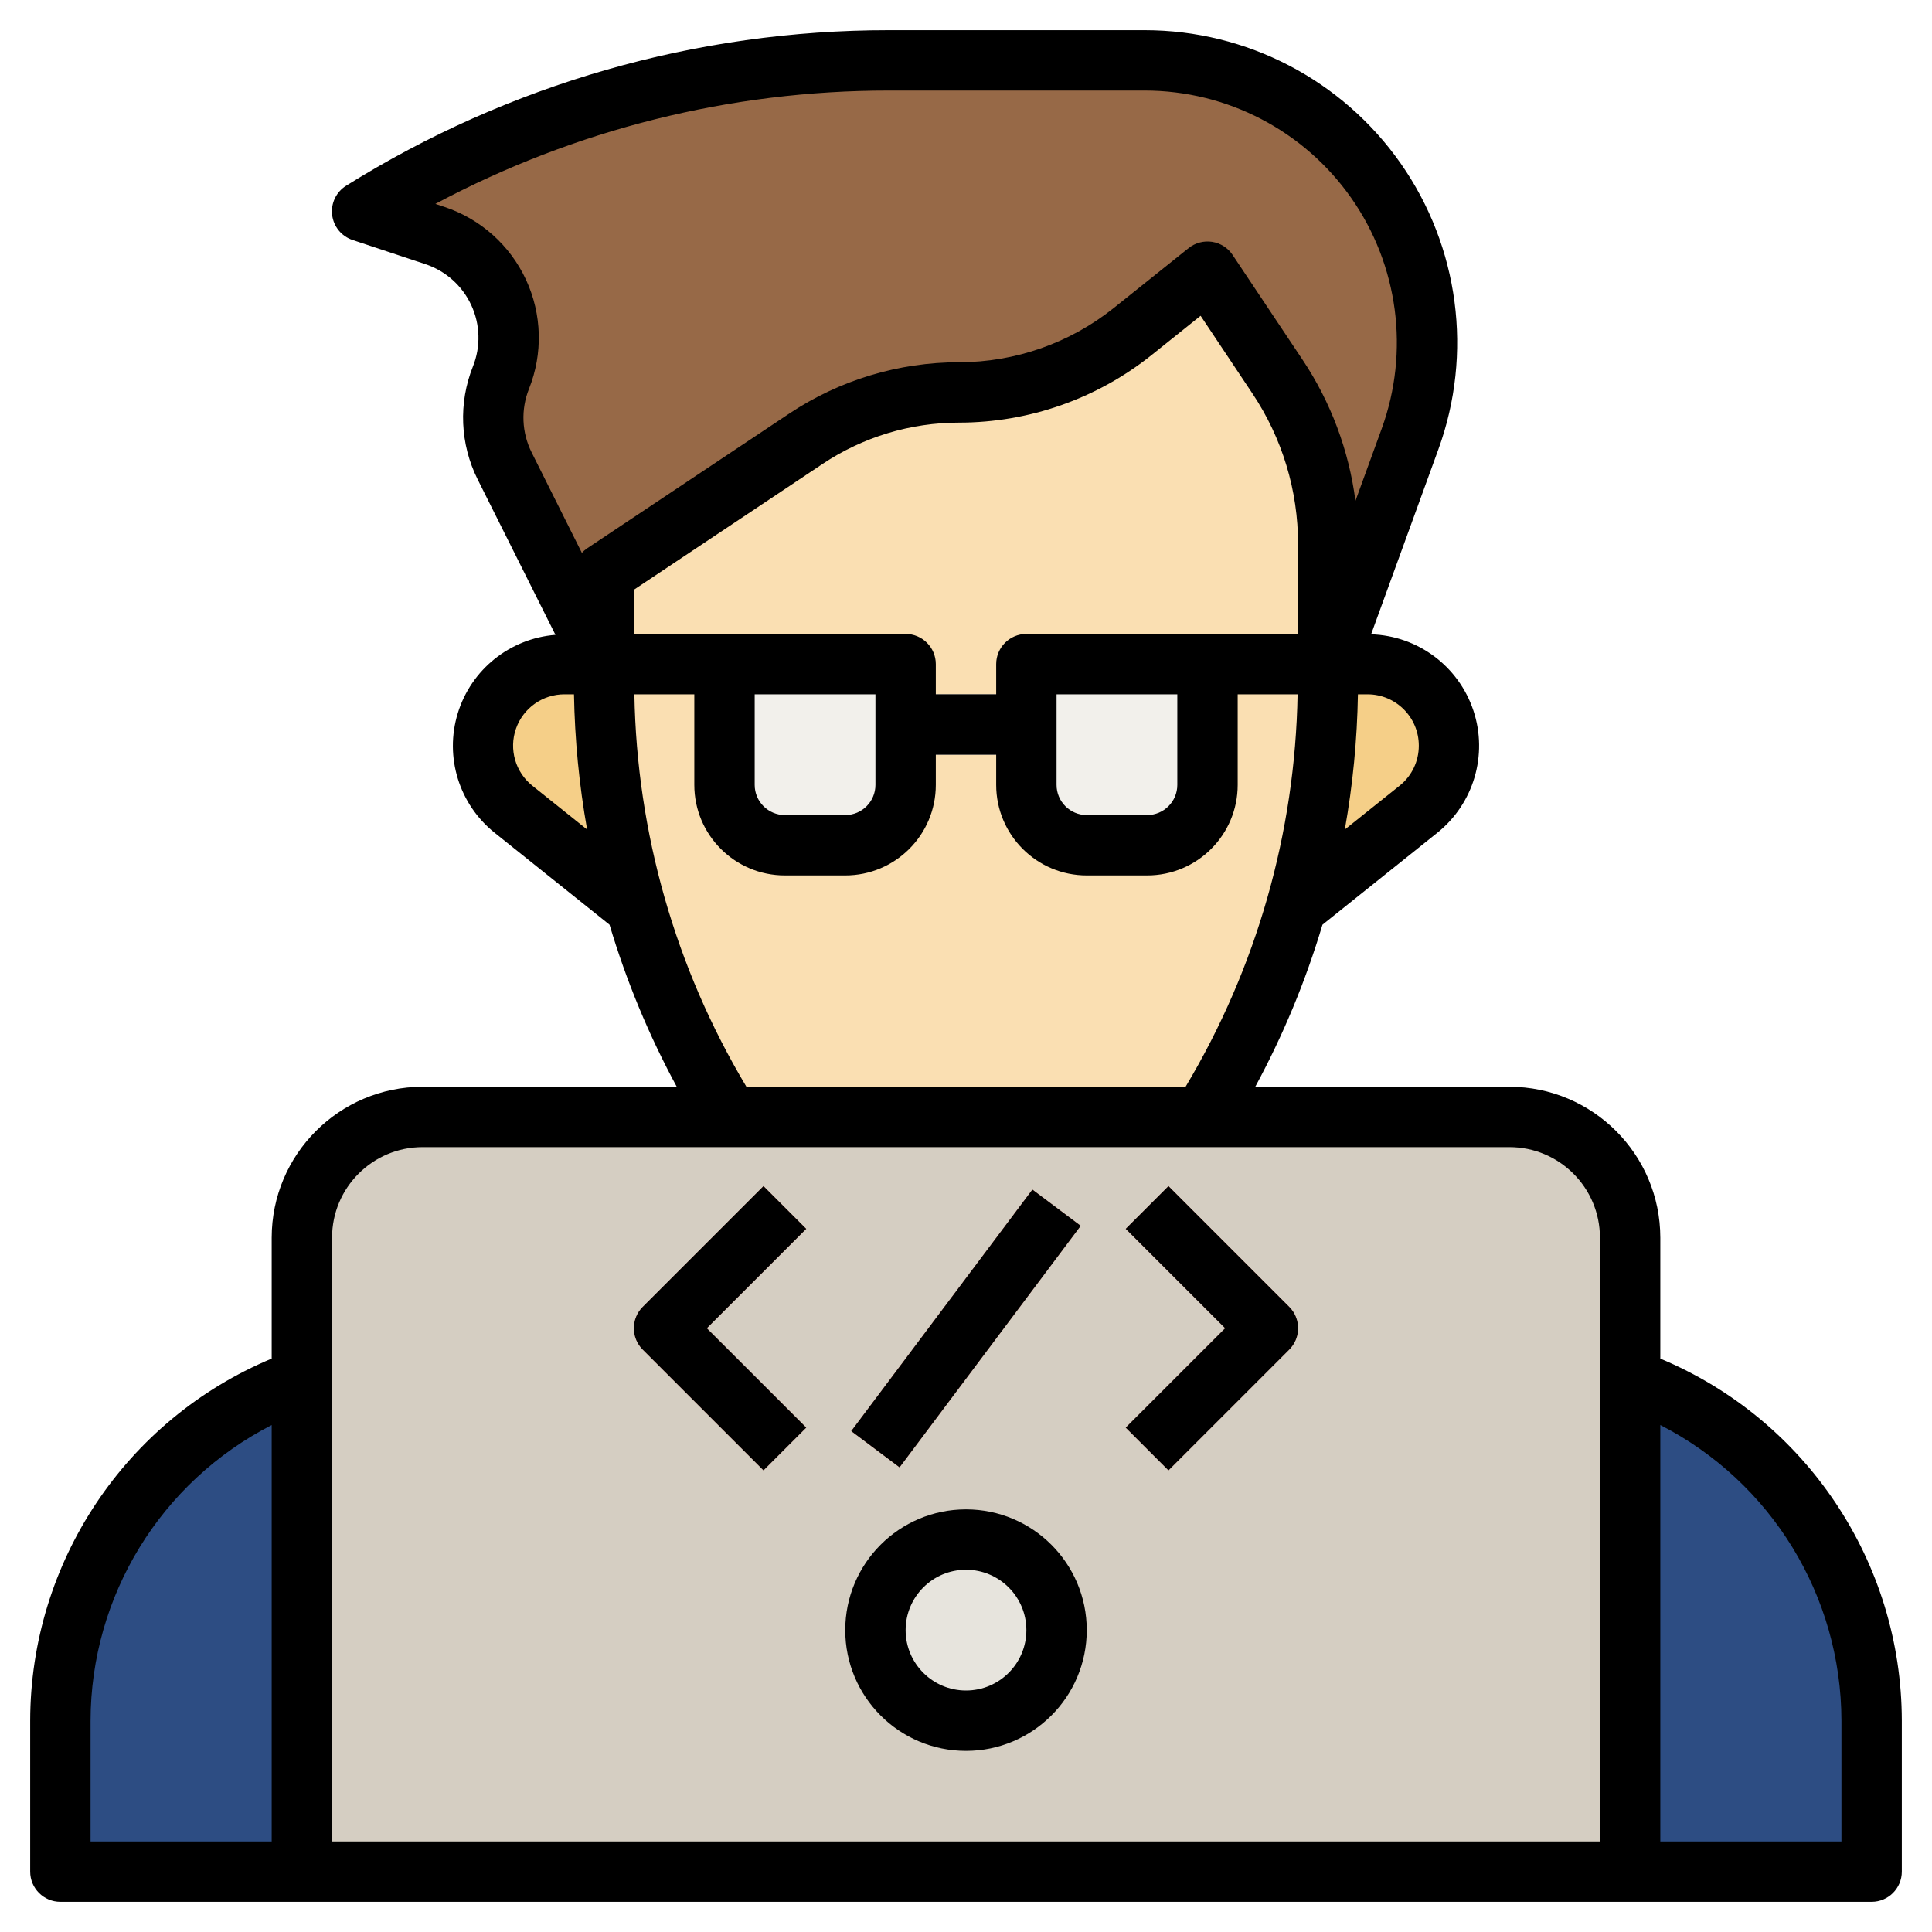
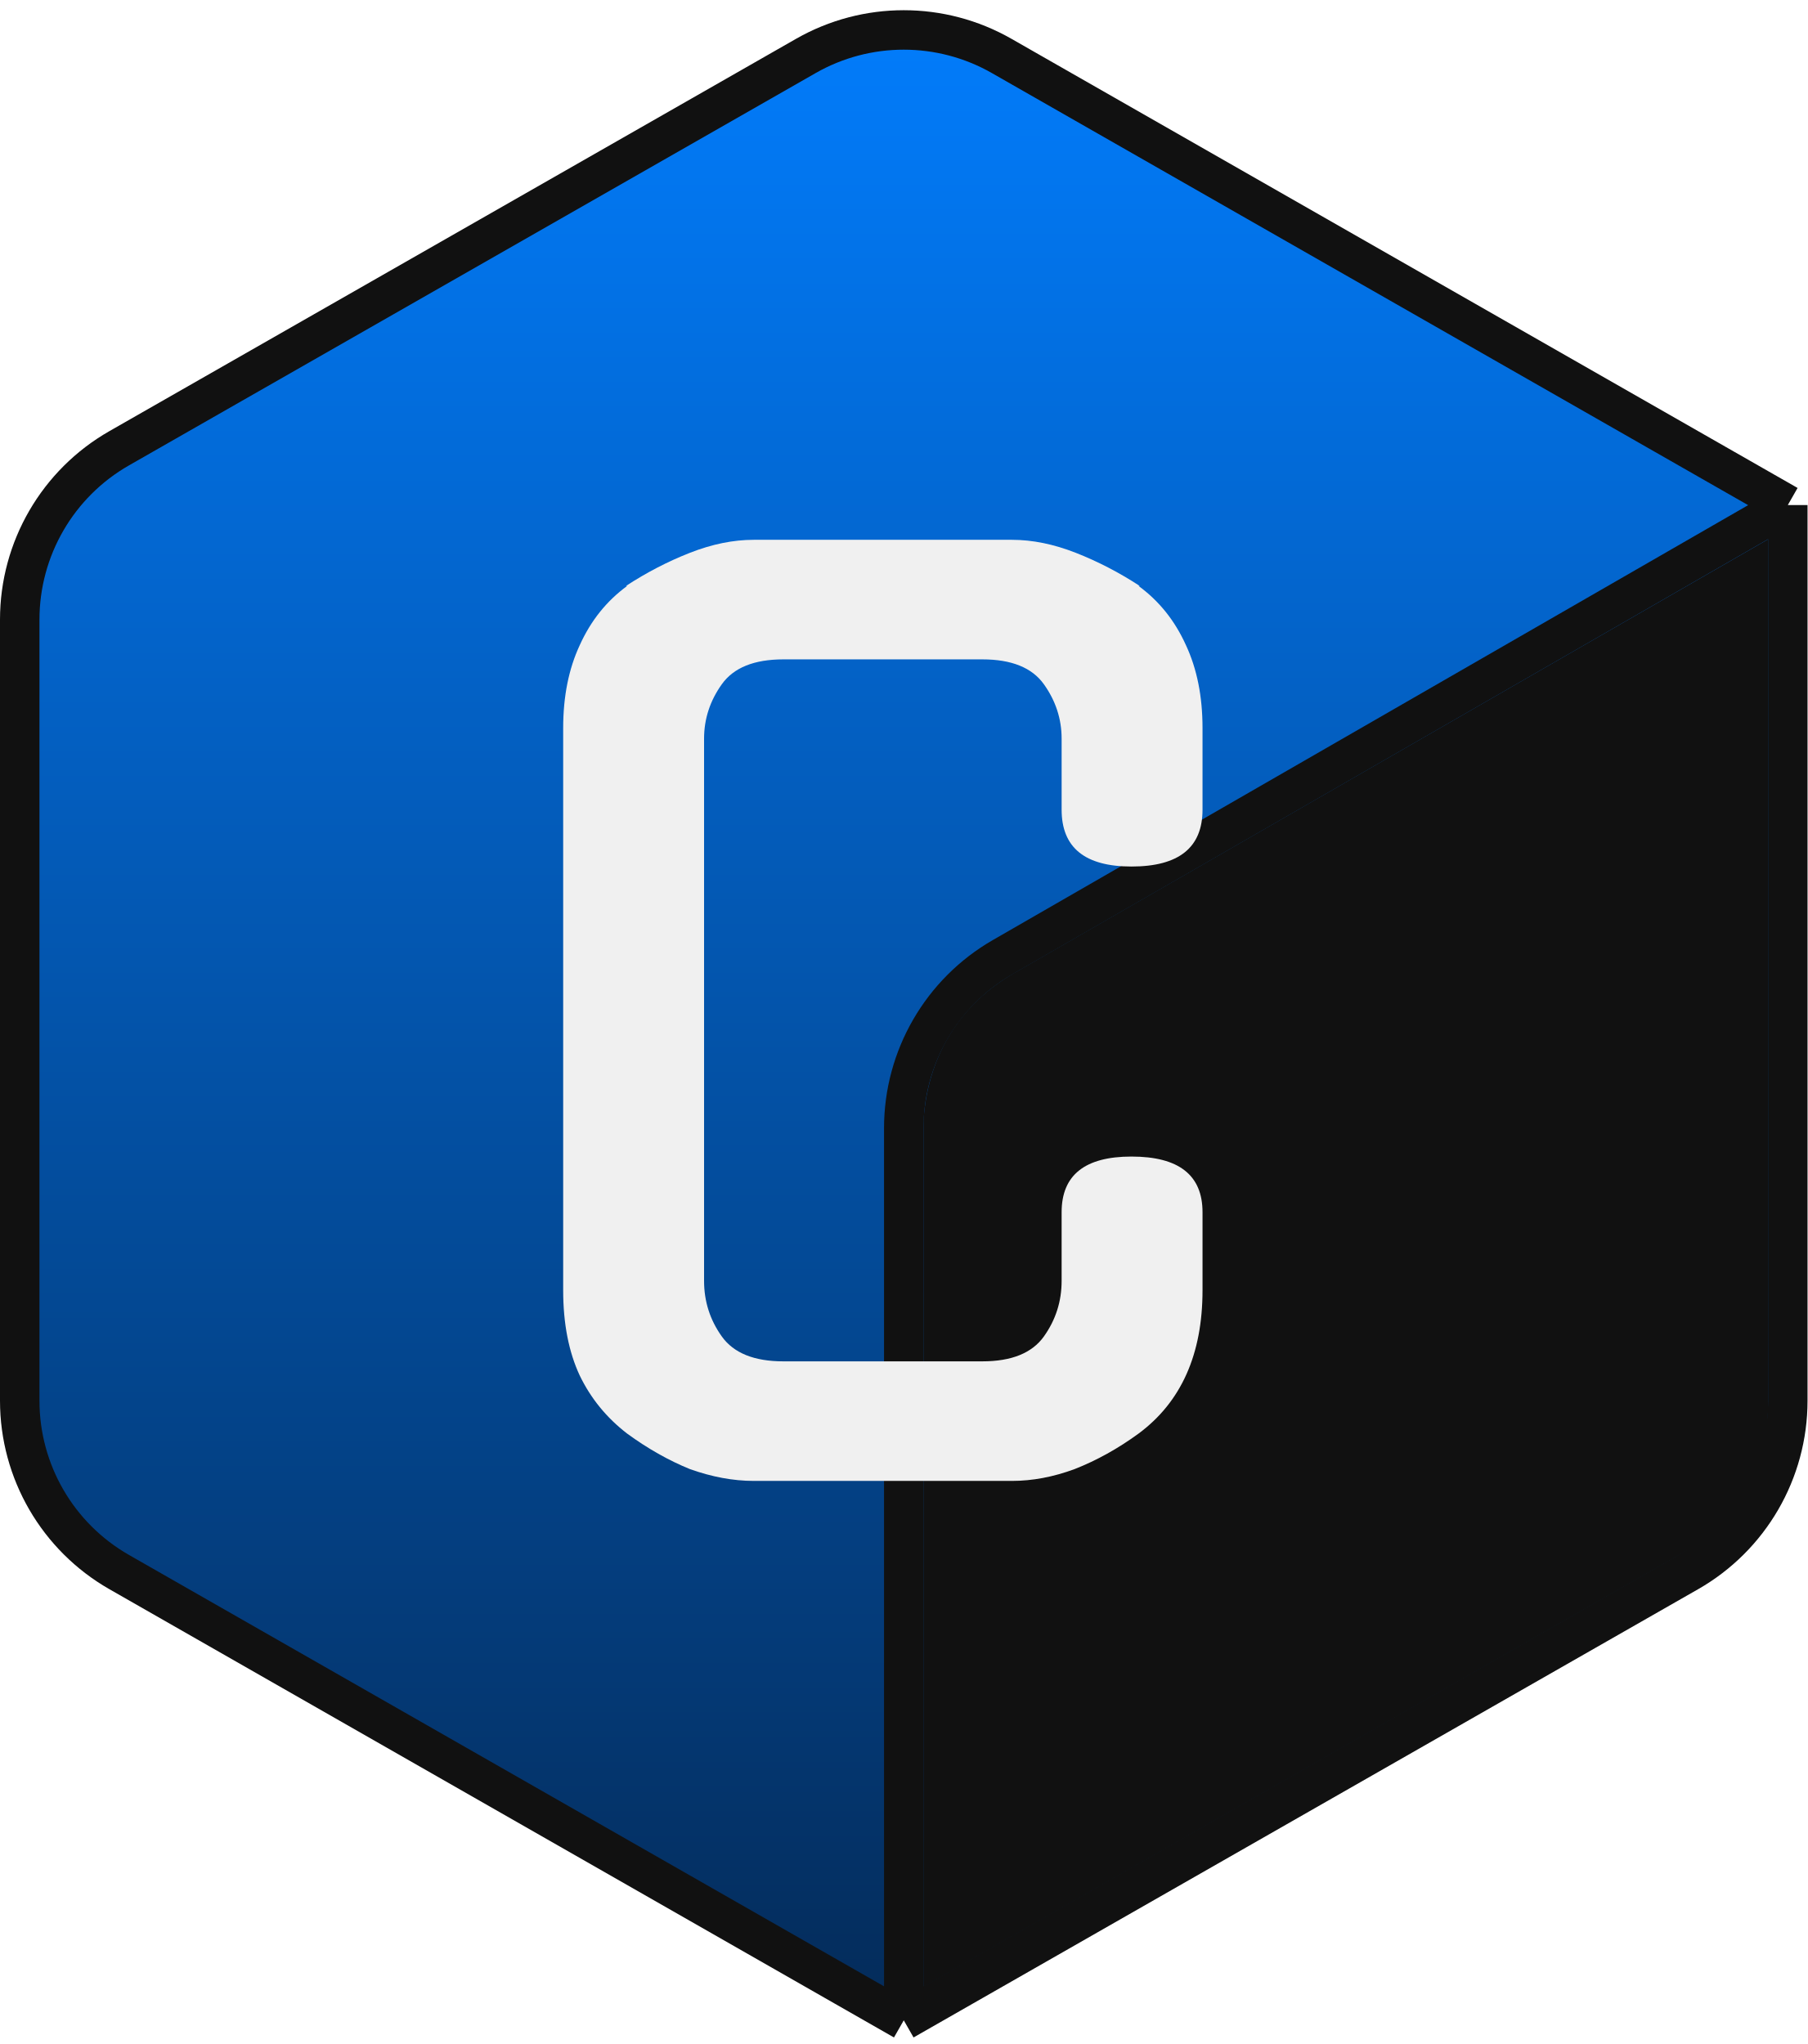
- <svg xmlns="http://www.w3.org/2000/svg" version="1.1" width="512" height="512" x="0" y="0" viewBox="0 0 64 64" style="enable-background:new 0 0 512 512" xml:space="preserve" class="">
-   <g>
-     <path fill="#2d4d83" d="M54 45.683A12 12 0 0 1 62 57v5H2v-5a12 12 0 0 1 8-11.317" opacity="1" data-original="#2d4d83" />
-     <path fill="#fadfb2" d="M24.15 37A27.244 27.244 0 0 1 20 22.546V19l6.687-4.458A9.176 9.176 0 0 1 31.78 13a9.178 9.178 0 0 0 5.735-2.012L40 9l2.321 3.481A10 10 0 0 1 44 18.028v4.518A27.236 27.236 0 0 1 39.849 37" opacity="1" data-original="#fadfb2" />
-     <path fill="#f5cf88" d="M21.048 30.028A27.221 27.221 0 0 1 20 22.546V22h-1.3a2.7 2.7 0 0 0-2.7 2.7 2.7 2.7 0 0 0 1.014 2.109l4.034 3.217zM43 30l3.986-3.189A2.7 2.7 0 0 0 48 24.7a2.7 2.7 0 0 0-2.7-2.7H44v.546a27.219 27.219 0 0 1-1.037 7.444z" opacity="1" data-original="#f5cf88" />
-     <path fill="#976947" d="m44 22 2.711-7.455a9.348 9.348 0 0 0-.243-6.992A9.35 9.35 0 0 0 37.924 2h-8.49A32.9 32.9 0 0 0 12 7l2.411.8a3.567 3.567 0 0 1 2.189 4.713 3.571 3.571 0 0 0 .121 2.92L20 22v-3l6.687-4.458A9.176 9.176 0 0 1 31.78 13a9.178 9.178 0 0 0 5.735-2.012L40 9l2.321 3.481A10 10 0 0 1 44 18.028z" opacity="1" data-original="#976947" />
-     <path fill="#f2f0eb" d="M24 22h6v4a2 2 0 0 1-2 2h-2a2 2 0 0 1-2-2v-4zM34 22h6v4a2 2 0 0 1-2 2h-2a2 2 0 0 1-2-2v-4z" opacity="1" data-original="#f2f0eb" />
-     <path fill="#a8b0bc" d="M30 23h4v2h-4z" opacity="1" data-original="#a8b0bc" />
-     <path fill="#d5cec2" d="M10 62V41a4 4 0 0 1 4-4h36a4 4 0 0 1 4 4v21" opacity="1" data-original="#d5cec2" />
-     <circle cx="32" cy="54" r="3" fill="#e7e4dd" opacity="1" data-original="#e7e4dd" />
-     <g fill="#c66b60">
-       <path d="m25.292 48.707-4-4a1 1 0 0 1 0-1.415l4-4 1.415 1.415L23.414 44l3.293 3.292zM38.707 48.707l-1.415-1.415L40.585 44l-3.293-3.293 1.415-1.415 4 4a1 1 0 0 1 0 1.415zM28.199 47.407l6-8 1.6 1.2-6 8z" fill="#c66b60" opacity="1" data-original="#c66b60" />
-     </g>
-     <path d="M63 57a13.019 13.019 0 0 0-8-11.994V41a5.005 5.005 0 0 0-5-5h-8.418a28.18 28.18 0 0 0 2.226-5.367l3.8-3.042a3.694 3.694 0 0 0-2.188-6.579l2.228-6.126A10.349 10.349 0 0 0 37.923 1h-8.489a33.87 33.87 0 0 0-17.965 5.151 1 1 0 0 0 .214 1.8l2.411.8a2.569 2.569 0 0 1 1.572 3.39 4.569 4.569 0 0 0 .156 3.738L18.4 21.03a3.689 3.689 0 0 0-2.008 6.562l3.8 3.041A28.187 28.187 0 0 0 22.418 36H14a5.005 5.005 0 0 0-5 5v4.005A13.019 13.019 0 0 0 1 57v5a1 1 0 0 0 1 1h60a1 1 0 0 0 1-1zM40 21h-6a1 1 0 0 0-1 1v1h-2v-1a1 1 0 0 0-1-1h-9v-1.465l6.242-4.162A8.154 8.154 0 0 1 31.779 14a10.217 10.217 0 0 0 6.36-2.231l1.633-1.308 1.716 2.574A8.968 8.968 0 0 1 43 18.027V21zm-1 2v3a1 1 0 0 1-1 1h-2a1 1 0 0 1-1-1v-3zm-10 0v3a1 1 0 0 1-1 1h-2a1 1 0 0 1-1-1v-3zm18 1.7a1.693 1.693 0 0 1-.638 1.329l-1.813 1.45A28.152 28.152 0 0 0 44.983 23h.317a1.7 1.7 0 0 1 1.7 1.7zM17.523 12.883a4.568 4.568 0 0 0-2.8-6.029l-.3-.1A31.863 31.863 0 0 1 29.434 3h8.489a8.349 8.349 0 0 1 7.848 11.2l-.87 2.391a10.969 10.969 0 0 0-1.749-4.669l-2.321-3.478a1 1 0 0 0-.678-.433 1.008 1.008 0 0 0-.778.207l-2.485 1.989A8.215 8.215 0 0 1 31.779 12a10.149 10.149 0 0 0-5.647 1.709l-6.687 4.458a.961.961 0 0 0-.17.147l-1.665-3.329a2.573 2.573 0 0 1-.087-2.102zm.115 13.147A1.7 1.7 0 0 1 18.7 23h.314a28.386 28.386 0 0 0 .435 4.48zM21.015 23H23v3a3 3 0 0 0 3 3h2a3 3 0 0 0 3-3v-1h2v1a3 3 0 0 0 3 3h2a3 3 0 0 0 3-3v-3h1.984a26.2 26.2 0 0 1-3.71 13H24.726a26.2 26.2 0 0 1-3.711-13zM14 38h36a3 3 0 0 1 3 3v20H11V41a3 3 0 0 1 3-3zM3 57a11.019 11.019 0 0 1 6-9.793V61H3zm58 4h-6V47.206A11.02 11.02 0 0 1 61 57z" fill="#000000" opacity="1" data-original="#000000" />
-     <path d="M32 58a4 4 0 1 0-4-4 4 4 0 0 0 4 4zm0-6a2 2 0 1 1-2 2 2 2 0 0 1 2-2zM25.292 48.707l1.415-1.415L23.414 44l3.293-3.293-1.415-1.415-4 4a1 1 0 0 0 0 1.415zM38.707 48.707l4-4a1 1 0 0 0 0-1.415l-4-4-1.415 1.415L40.585 44l-3.293 3.292zM28.199 47.407l6-8 1.6 1.2-6 8z" fill="#000000" opacity="1" data-original="#000000" />
-   </g>
+ <svg xmlns="http://www.w3.org/2000/svg" width="458" height="518" viewBox="0 0 458 518" fill="none">
+   <path d="M5 354.984V157.016C5 139.073 14.614 122.506 30.193 113.604L204.193 14.175C219.565 5.392 238.435 5.392 253.807 14.175L453 128V354.984C453 372.927 443.386 389.494 427.807 398.396L229 512L30.193 398.396C14.614 389.494 5 372.927 5 354.984Z" fill="url(#paint0_linear_136_26)" />
+   <path d="M453 128L253.807 14.175C238.435 5.392 219.565 5.392 204.193 14.175L30.193 113.604C14.614 122.506 5 139.073 5 157.016V354.984C5 372.927 14.614 389.494 30.193 398.396L229 512M453 128V354.984C453 372.927 443.386 389.494 427.807 398.396L229 512M453 128L254.047 242.575C238.551 251.5 229 268.021 229 285.904V512" stroke="#111111" stroke-width="10" />
+   <path d="M234 284V503.5L426.5 393.5C441 385.5 448 373 448 356V136.671L258 246C242.5 254.5 235 268.5 234 284Z" fill="#111111" />
+   <path d="M304.7 327C304.7 343.2 299.3 355.3 288.5 363.3C283.3 367.1 277.9 370.1 272.3 372.3C266.9 374.3 261.6 375.3 256.4 375.3H191C185.8 375.3 180.4 374.3 174.8 372.3C169.4 370.1 164.1 367.1 158.9 363.3C153.7 359.3 149.7 354.4 146.9 348.6C144.1 342.6 142.7 335.4 142.7 327V184.5C142.7 176.5 144.1 169.5 146.9 163.5C149.7 157.3 153.7 152.3 158.9 148.5H158.6C163.8 145.1 169.2 142.3 174.8 140.1C180.4 137.9 185.8 136.8 191 136.8H256.4C261.6 136.8 267 137.9 272.6 140.1C278.2 142.3 283.6 145.1 288.8 148.5H288.5C293.7 152.3 297.7 157.3 300.5 163.5C303.3 169.5 304.7 176.5 304.7 184.5V205.2C304.7 214.8 298.7 219.6 286.7 219.6C274.9 219.6 269 214.8 269 205.2V187.2C269 182.2 267.5 177.6 264.5 173.4C261.5 169.2 256.3 167.1 248.9 167.1H198.5C191.1 167.1 185.9 169.2 182.9 173.4C179.9 177.6 178.4 182.2 178.4 187.2V324.6C178.4 329.8 179.9 334.5 182.9 338.7C185.9 342.9 191.1 345 198.5 345H248.9C256.3 345 261.5 342.9 264.5 338.7C267.5 334.5 269 329.8 269 324.6V307.2C269 297.8 274.9 293.1 286.7 293.1C298.7 293.1 304.7 297.8 304.7 307.2V327Z" fill="#F0F0F0" />
+   <defs>
+     <linearGradient id="paint0_linear_136_26" x1="229" y1="512" x2="229" y2="0" gradientUnits="userSpaceOnUse">
+       <stop stop-color="#042B59" />
+       <stop offset="1" stop-color="#027DFD" />
+     </linearGradient>
+   </defs>
</svg>
